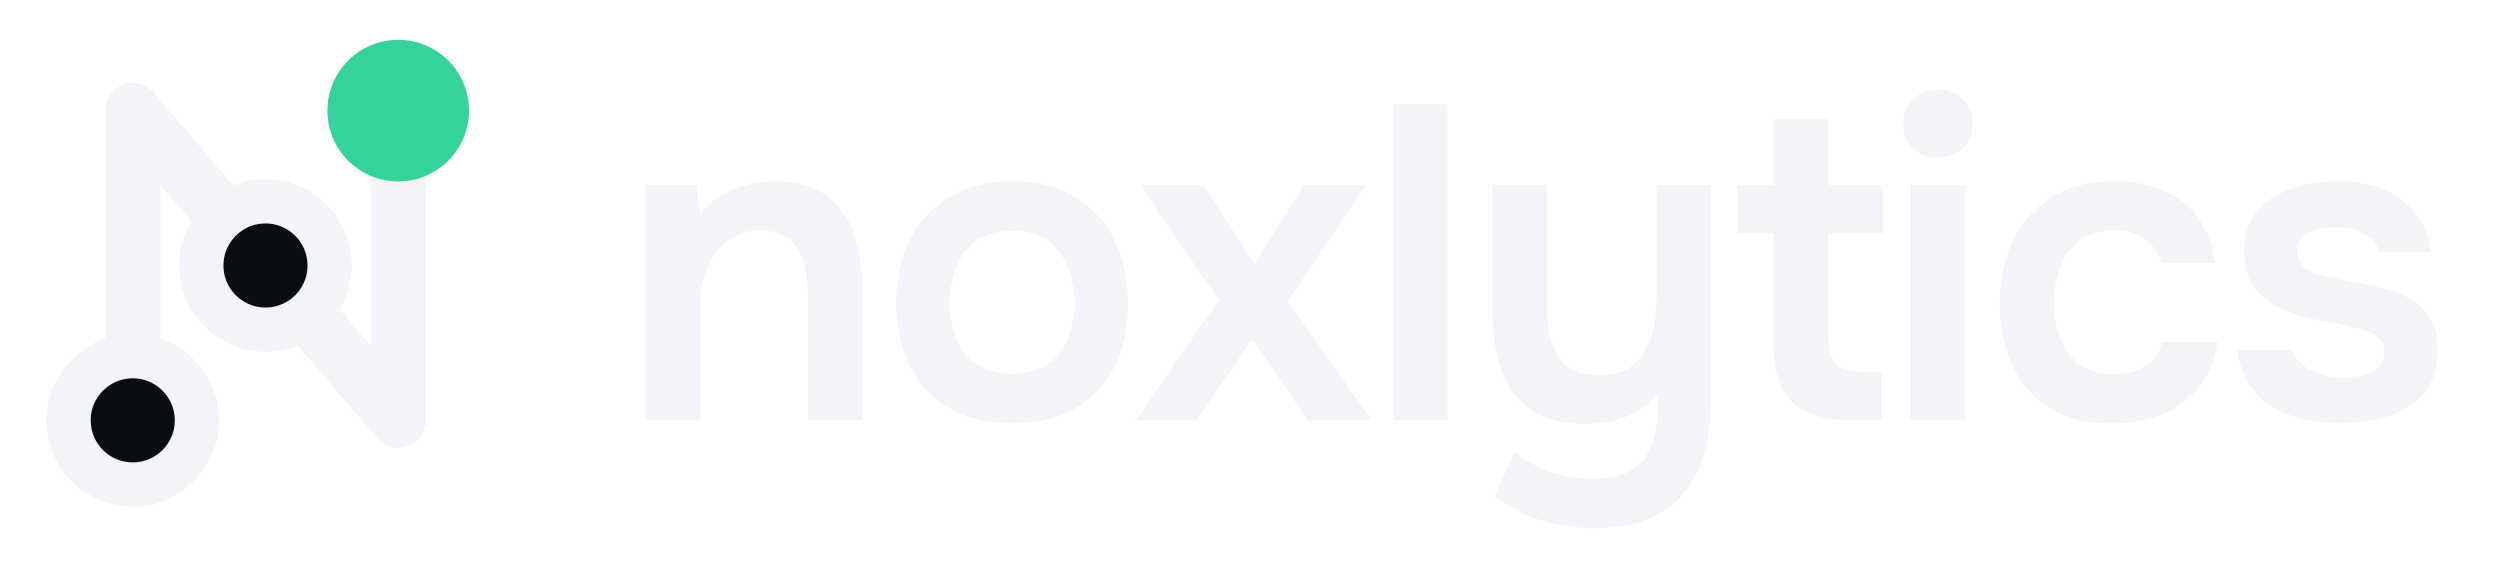
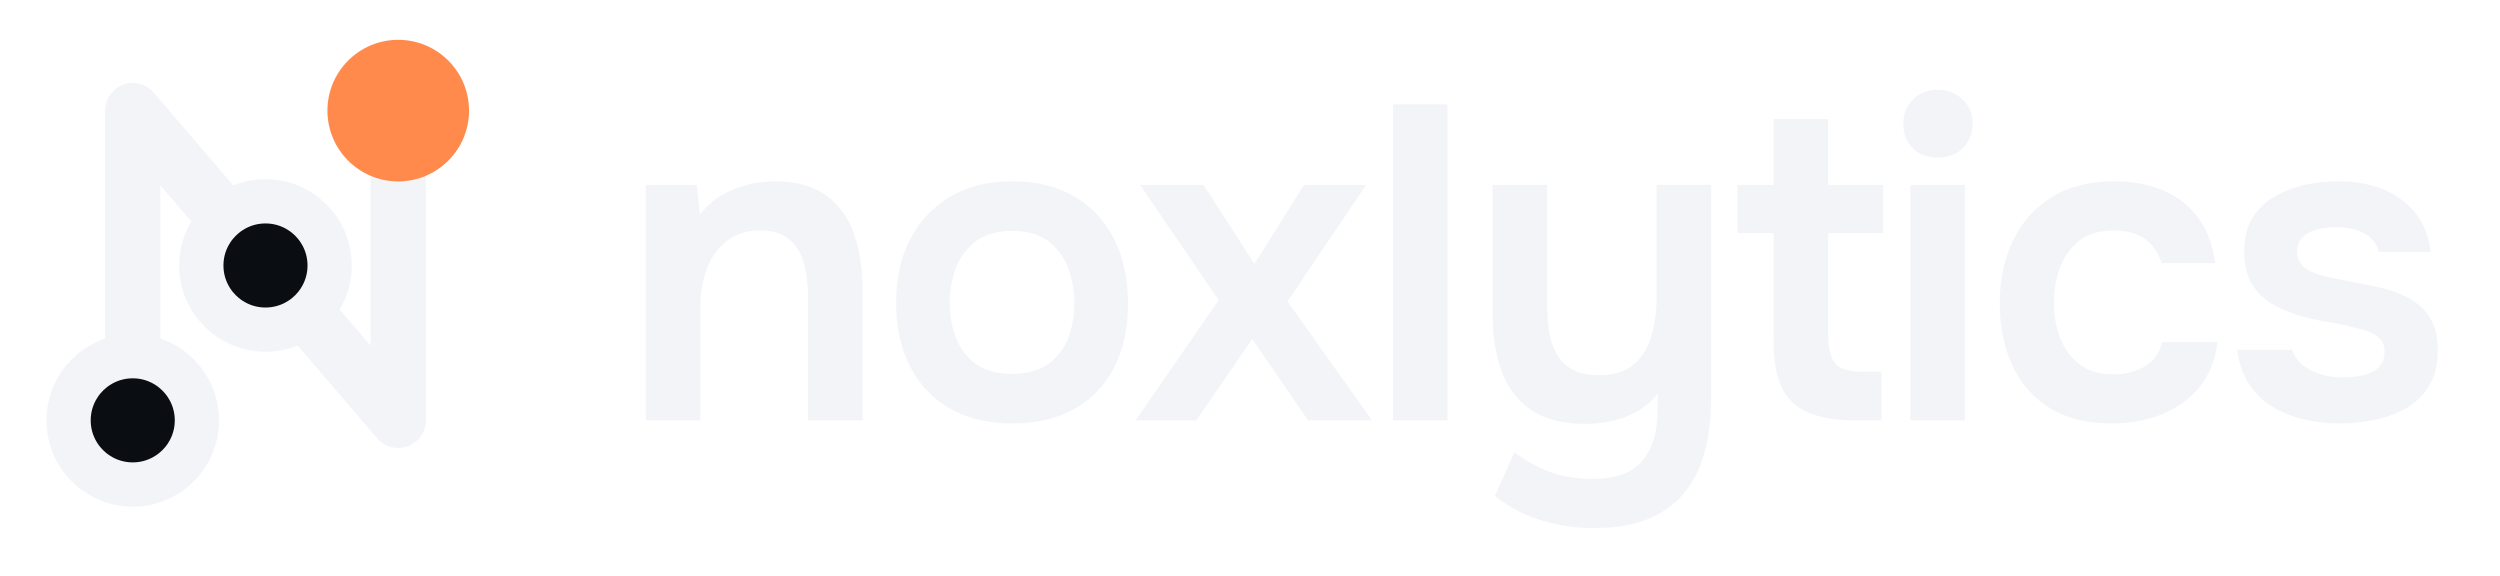
<svg xmlns="http://www.w3.org/2000/svg" viewBox="0 0 226 52" role="img" aria-label="Noxlytics">
  <g transform="scale(2)">
    <path d="M6 19V5L18 19V5" fill="none" stroke="#F2F4F7" stroke-width="2.5" stroke-linecap="round" stroke-linejoin="round" />
    <circle cx="6" cy="19" r="2.9" fill="#0A0D12" stroke="#F2F4F7" stroke-width="2" />
    <circle cx="12" cy="12" r="2.9" fill="#0A0D12" stroke="#F2F4F7" stroke-width="2" />
-     <circle cx="18" cy="5" r="3.2" fill="#34D399" />
+     <circle cx="18" cy="5" r="3.2" fill="#FF8A4C" />
  </g>
  <path d="M63.31 38L58.38 38L58.38 16.71L62.99 16.71L63.27 19.42Q64.12 18.29 65.25 17.64Q66.38 16.99 67.63 16.69Q68.89 16.39 69.98 16.39Q73.01 16.39 74.76 17.72Q76.52 19.05 77.25 21.28Q77.98 23.50 77.98 26.24L77.98 38L73.05 38L73.05 27.05Q73.05 25.88 72.89 24.77Q72.72 23.66 72.26 22.77Q71.79 21.88 70.95 21.36Q70.10 20.83 68.68 20.83Q66.95 20.83 65.74 21.76Q64.52 22.69 63.92 24.25Q63.31 25.80 63.31 27.78M91.55 38.28Q88.28 38.28 85.91 36.95Q83.55 35.62 82.28 33.15Q81.01 30.69 81.01 27.38Q81.01 24.02 82.30 21.58Q83.59 19.14 85.93 17.76Q88.28 16.39 91.55 16.39Q94.78 16.39 97.12 17.76Q99.47 19.14 100.72 21.62Q101.97 24.10 101.97 27.46Q101.97 30.73 100.74 33.17Q99.51 35.62 97.16 36.95Q94.82 38.28 91.55 38.28M91.51 33.80Q93.53 33.80 94.76 32.91Q95.99 32.02 96.56 30.57Q97.12 29.11 97.12 27.42Q97.12 25.72 96.56 24.22Q95.99 22.73 94.76 21.80Q93.53 20.87 91.51 20.87Q89.49 20.87 88.24 21.80Q86.98 22.73 86.42 24.20Q85.85 25.68 85.85 27.42Q85.85 29.11 86.44 30.59Q87.02 32.06 88.26 32.93Q89.49 33.80 91.51 33.80M108.15 38L102.66 38L110.17 27.13L103.06 16.71L108.80 16.71L113.40 23.86L117.89 16.71L123.50 16.71L116.39 27.25L124.03 38L118.25 38L113.20 30.65M130.85 38L125.93 38L125.93 9.44L130.85 9.44M144.06 47.74Q141.72 47.74 139.42 47.07Q137.12 46.40 135.14 44.83L136.91 40.87Q138.29 41.96 140.04 42.63Q141.80 43.29 143.94 43.29Q147.13 43.29 148.49 41.64Q149.84 39.98 149.84 37.19L149.84 35.62Q149.11 36.55 148.06 37.15Q147.01 37.76 145.80 38.04Q144.59 38.32 143.34 38.32Q140.23 38.32 138.39 37.05Q136.55 35.78 135.74 33.54Q134.93 31.29 134.93 28.43L134.93 16.71L139.86 16.71L139.86 27.34Q139.86 28.51 140 29.68Q140.14 30.85 140.61 31.80Q141.07 32.75 142.02 33.33Q142.97 33.92 144.55 33.92Q146.61 33.92 147.74 32.91Q148.87 31.90 149.31 30.28Q149.76 28.67 149.76 26.85L149.76 16.71L154.69 16.71L154.69 35.98Q154.69 38.69 154.10 40.85Q153.52 43.01 152.26 44.54Q151.01 46.08 148.99 46.91Q146.97 47.74 144.06 47.74M170.08 38L167.74 38Q165.15 38 163.51 37.31Q161.88 36.63 161.11 35.09Q160.34 33.56 160.34 30.97L160.34 21.07L157.07 21.07L157.07 16.71L160.34 16.71L160.34 10.77L165.27 10.77L165.27 16.71L170.24 16.71L170.24 21.07L165.27 21.07L165.27 30.32Q165.27 31.94 165.84 32.77Q166.40 33.60 168.38 33.60L170.08 33.60M177.63 38L172.70 38L172.70 16.71L177.63 16.71L177.63 38M175.17 14.25Q173.75 14.25 172.91 13.40Q172.06 12.55 172.06 11.18Q172.06 9.84 172.95 8.98Q173.84 8.11 175.17 8.11Q176.46 8.11 177.39 8.96Q178.32 9.80 178.32 11.18Q178.32 12.55 177.43 13.40Q176.54 14.25 175.17 14.25M190.88 38.28Q187.61 38.28 185.37 36.93Q183.13 35.58 181.95 33.11Q180.78 30.65 180.78 27.42Q180.78 24.18 182 21.70Q183.21 19.22 185.51 17.80Q187.81 16.39 191.12 16.39Q193.67 16.39 195.61 17.24Q197.55 18.08 198.74 19.72Q199.93 21.36 200.25 23.78L195.41 23.78Q194.92 22.25 193.81 21.54Q192.70 20.83 191.17 20.83Q189.10 20.83 187.91 21.80Q186.72 22.77 186.20 24.27Q185.67 25.76 185.67 27.38Q185.67 29.07 186.24 30.55Q186.80 32.02 187.99 32.93Q189.19 33.84 191.08 33.84Q192.62 33.84 193.85 33.15Q195.08 32.47 195.45 30.93L200.46 30.93Q200.17 33.39 198.80 35.03Q197.43 36.67 195.39 37.47Q193.35 38.28 190.88 38.28M211.52 38.28Q209.99 38.28 208.47 37.96Q206.96 37.64 205.63 36.89Q204.29 36.14 203.41 34.85Q202.52 33.56 202.23 31.62L207.20 31.62Q207.53 32.51 208.23 33.05Q208.94 33.60 209.89 33.86Q210.84 34.12 211.77 34.12Q212.33 34.12 213 34.04Q213.67 33.96 214.25 33.72Q214.84 33.48 215.20 33.01Q215.56 32.55 215.56 31.78Q215.56 31.09 215.20 30.69Q214.84 30.28 214.21 30.02Q213.58 29.76 212.74 29.60Q211.73 29.31 210.70 29.15Q209.67 28.99 208.66 28.75Q207.16 28.39 205.83 27.72Q204.50 27.05 203.69 25.86Q202.88 24.67 202.88 22.69Q202.88 20.99 203.57 19.80Q204.25 18.61 205.47 17.86Q206.68 17.12 208.21 16.75Q209.75 16.39 211.36 16.39Q213.54 16.39 215.32 17.07Q217.10 17.76 218.29 19.18Q219.48 20.59 219.73 22.77L215.04 22.77Q214.84 21.76 213.81 21.15Q212.78 20.55 211.20 20.55Q210.64 20.55 210.03 20.63Q209.42 20.71 208.88 20.95Q208.33 21.20 207.99 21.64Q207.65 22.08 207.65 22.73Q207.65 23.34 207.97 23.80Q208.29 24.27 208.92 24.55Q209.55 24.83 210.39 25.03Q211.73 25.32 213.22 25.60Q214.72 25.88 215.81 26.16Q217.10 26.53 218.15 27.19Q219.20 27.86 219.79 28.93Q220.37 30 220.37 31.66Q220.37 33.60 219.58 34.89Q218.80 36.18 217.50 36.91Q216.21 37.64 214.64 37.96Q213.06 38.28 211.52 38.28" fill="#F2F4F7" />
</svg>
